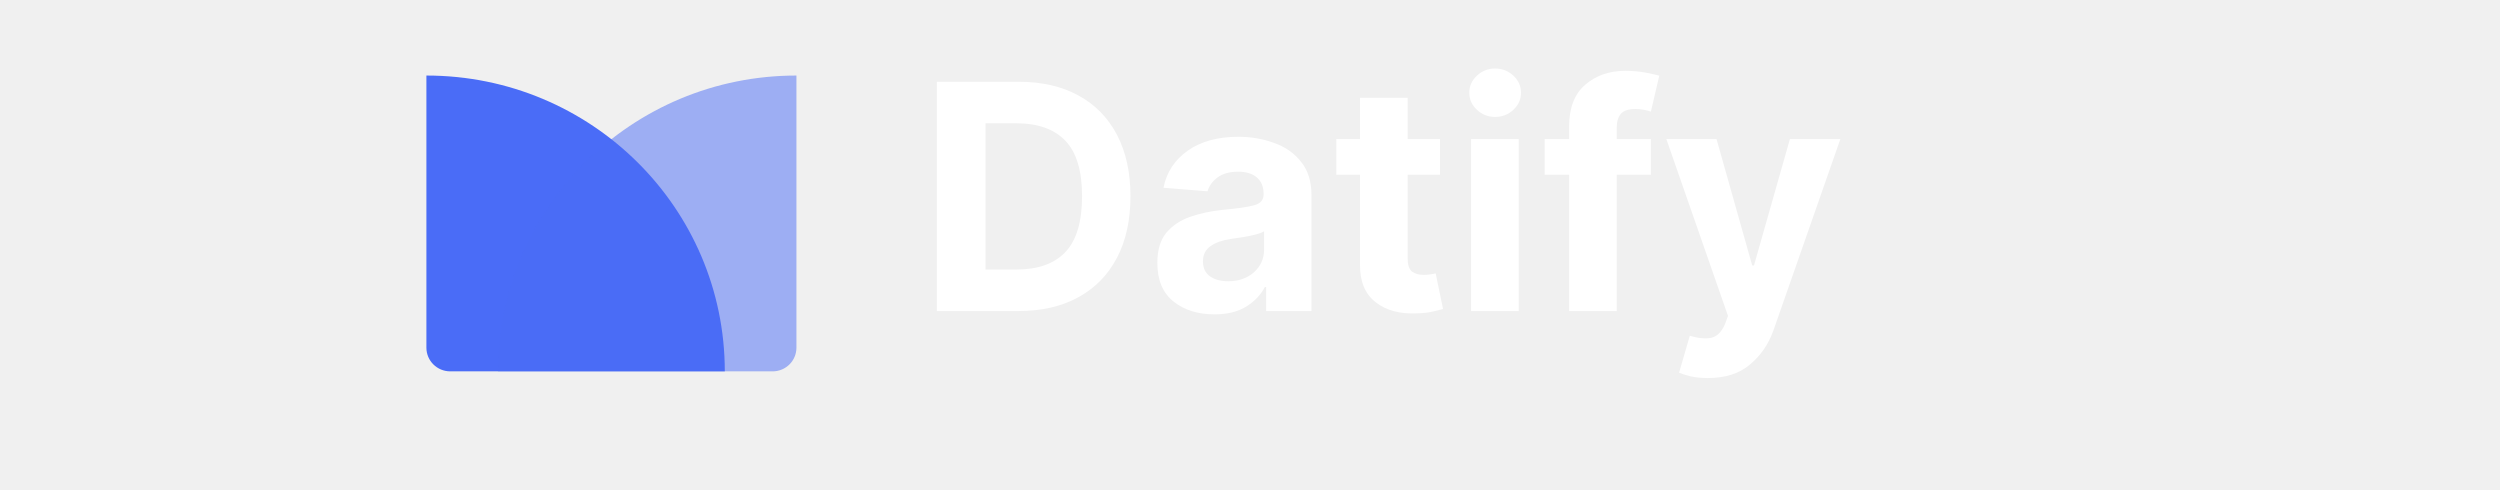
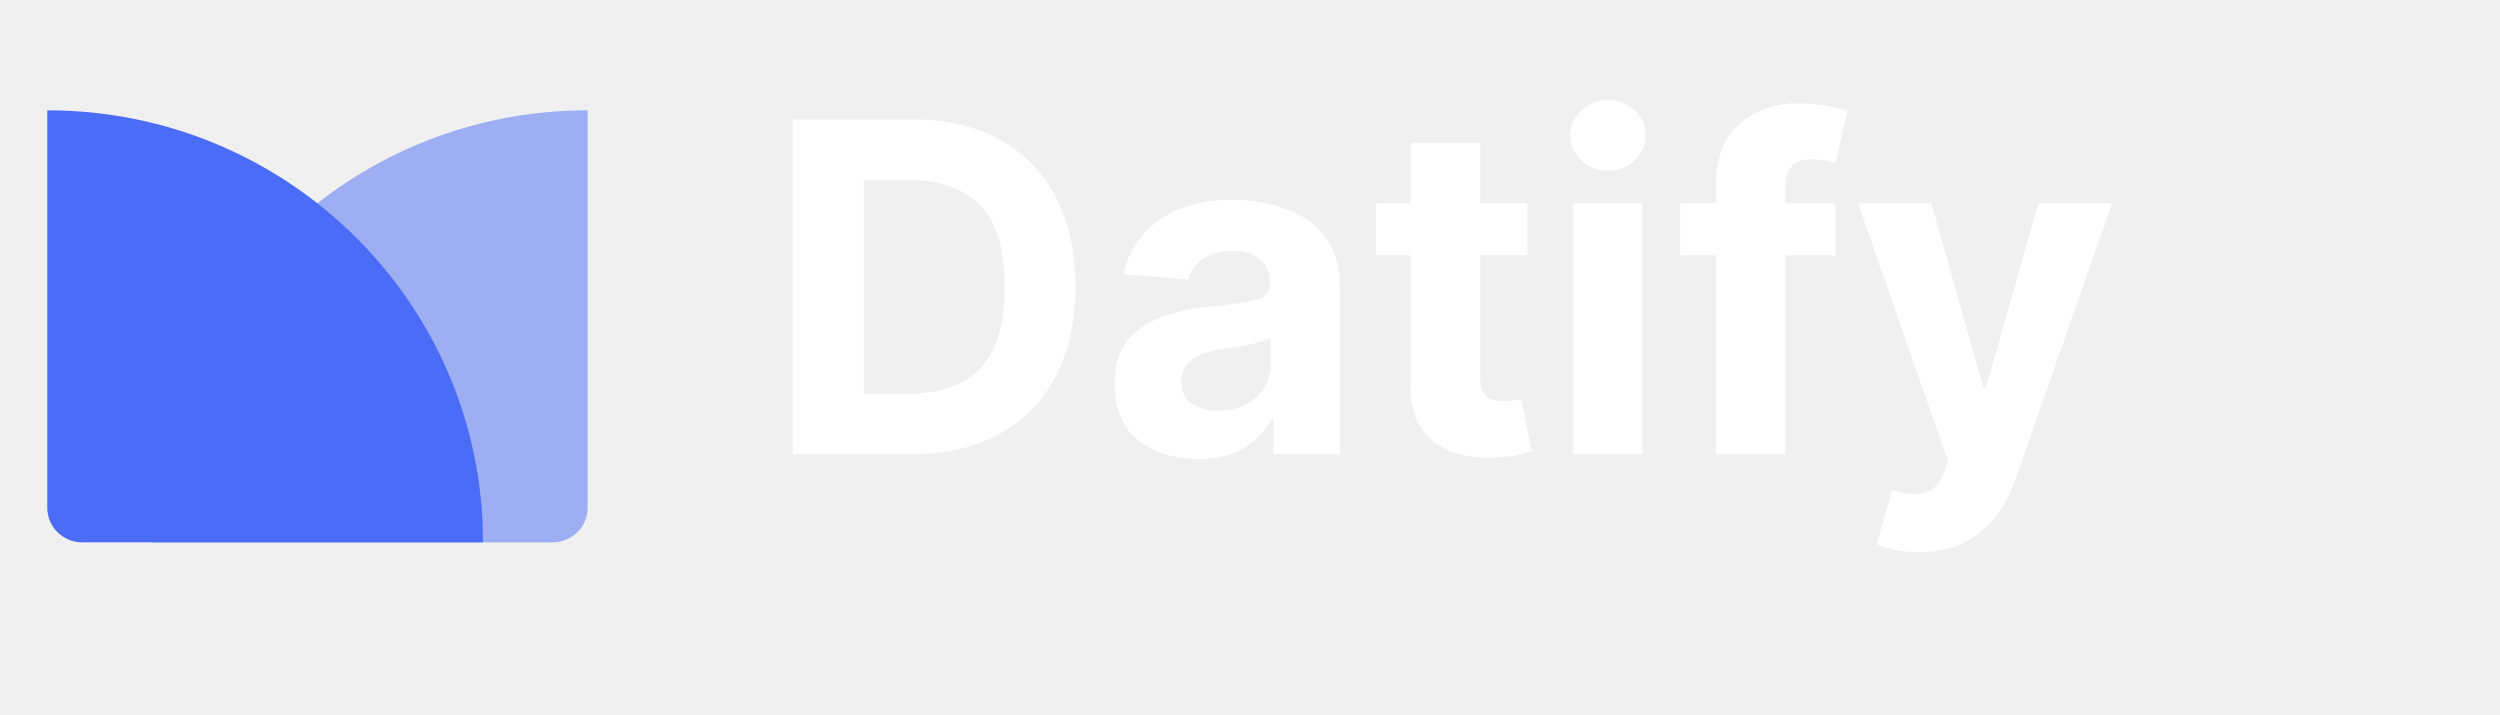
- <svg xmlns="http://www.w3.org/2000/svg" width="138" zoomAndPan="magnify" viewBox="0 0 104.88 30" height="27" preserveAspectRatio="xMidYMid meet" version="1.0">
+ <svg xmlns="http://www.w3.org/2000/svg" width="140" zoomAndPan="magnify" viewBox="0 0 104.88 30" height="40" preserveAspectRatio="xMidYMid meet" version="1.0">
  <defs>
    <g />
    <clipPath id="53ac735b0d">
      <path d="M 1.633 4.633 L 21 4.633 L 21 23 L 1.633 23 Z M 1.633 4.633 " clip-rule="nonzero" />
    </clipPath>
    <clipPath id="37a03df4a6">
      <path d="M 6 4.633 L 25 4.633 L 25 23 L 6 23 Z M 6 4.633 " clip-rule="nonzero" />
    </clipPath>
  </defs>
  <g clip-path="url(#53ac735b0d)">
    <path fill="#4a6cf7" d="M 1.926 4.633 C 12.031 4.633 20.227 12.754 20.227 22.777 L 3.391 22.777 C 2.582 22.777 1.926 22.129 1.926 21.324 Z M 1.926 4.633 " fill-opacity="1" fill-rule="nonzero" />
  </g>
  <g clip-path="url(#37a03df4a6)">
    <path fill="#4a6cf7" d="M 6.316 22.777 C 6.316 12.754 14.512 4.633 24.621 4.633 L 24.621 21.324 C 24.621 22.129 23.965 22.777 23.156 22.777 Z M 6.316 22.777 " fill-opacity="0.5" fill-rule="nonzero" />
  </g>
  <g fill="#ffffff" fill-opacity="1">
    <g transform="translate(32.01449, 19.07769)">
      <g>
        <path d="M 6.203 0 L 1.219 0 L 1.219 -14.062 L 6.25 -14.062 C 7.664 -14.062 8.883 -13.781 9.906 -13.219 C 10.926 -12.664 11.711 -11.863 12.266 -10.812 C 12.816 -9.758 13.094 -8.504 13.094 -7.047 C 13.094 -5.578 12.816 -4.316 12.266 -3.266 C 11.711 -2.211 10.922 -1.406 9.891 -0.844 C 8.867 -0.281 7.641 0 6.203 0 Z M 4.203 -2.547 L 6.094 -2.547 C 7.414 -2.547 8.414 -2.898 9.094 -3.609 C 9.781 -4.328 10.125 -5.473 10.125 -7.047 C 10.125 -8.609 9.781 -9.742 9.094 -10.453 C 8.414 -11.16 7.414 -11.516 6.094 -11.516 L 4.203 -11.516 Z M 4.203 -2.547 " />
      </g>
    </g>
  </g>
  <g fill="#ffffff" fill-opacity="1">
    <g transform="translate(46.08514, 19.07769)">
      <g>
        <path d="M 4.172 0.203 C 3.172 0.203 2.336 -0.055 1.672 -0.578 C 1.004 -1.109 0.672 -1.898 0.672 -2.953 C 0.672 -3.734 0.852 -4.348 1.219 -4.797 C 1.594 -5.242 2.082 -5.57 2.688 -5.781 C 3.289 -5.988 3.941 -6.129 4.641 -6.203 C 5.555 -6.285 6.207 -6.379 6.594 -6.484 C 6.988 -6.586 7.188 -6.805 7.188 -7.141 L 7.188 -7.188 C 7.188 -7.625 7.051 -7.957 6.781 -8.188 C 6.508 -8.426 6.125 -8.547 5.625 -8.547 C 5.102 -8.547 4.688 -8.43 4.375 -8.203 C 4.062 -7.973 3.852 -7.688 3.75 -7.344 L 1.047 -7.562 C 1.242 -8.52 1.742 -9.281 2.547 -9.844 C 3.348 -10.406 4.379 -10.688 5.641 -10.688 C 6.422 -10.688 7.148 -10.562 7.828 -10.312 C 8.516 -10.07 9.066 -9.688 9.484 -9.156 C 9.91 -8.633 10.125 -7.953 10.125 -7.109 L 10.125 0 L 7.344 0 L 7.344 -1.469 L 7.266 -1.469 C 7.004 -0.977 6.617 -0.578 6.109 -0.266 C 5.598 0.047 4.953 0.203 4.172 0.203 Z M 5.016 -1.828 C 5.648 -1.828 6.176 -2.008 6.594 -2.375 C 7.008 -2.75 7.219 -3.211 7.219 -3.766 L 7.219 -4.891 C 7.102 -4.816 6.922 -4.75 6.672 -4.688 C 6.43 -4.625 6.176 -4.57 5.906 -4.531 C 5.633 -4.488 5.391 -4.453 5.172 -4.422 C 4.66 -4.348 4.25 -4.203 3.938 -3.984 C 3.625 -3.766 3.469 -3.453 3.469 -3.047 C 3.469 -2.641 3.613 -2.332 3.906 -2.125 C 4.195 -1.926 4.566 -1.828 5.016 -1.828 Z M 5.016 -1.828 " />
      </g>
    </g>
  </g>
  <g fill="#ffffff" fill-opacity="1">
    <g transform="translate(57.31142, 19.07769)">
      <g>
        <path d="M 6.781 -10.547 L 6.781 -8.359 L 4.797 -8.359 L 4.797 -3.25 C 4.797 -2.844 4.883 -2.566 5.062 -2.422 C 5.25 -2.285 5.488 -2.219 5.781 -2.219 C 5.914 -2.219 6.051 -2.227 6.188 -2.25 C 6.332 -2.27 6.441 -2.289 6.516 -2.312 L 6.969 -0.125 C 6.82 -0.082 6.613 -0.031 6.344 0.031 C 6.082 0.094 5.766 0.129 5.391 0.141 C 4.328 0.191 3.473 -0.035 2.828 -0.547 C 2.18 -1.055 1.863 -1.828 1.875 -2.859 L 1.875 -8.359 L 0.422 -8.359 L 0.422 -10.547 L 1.875 -10.547 L 1.875 -13.078 L 4.797 -13.078 L 4.797 -10.547 Z M 6.781 -10.547 " />
      </g>
    </g>
  </g>
  <g fill="#ffffff" fill-opacity="1">
    <g transform="translate(64.82768, 19.07769)">
      <g>
        <path d="M 1.172 0 L 1.172 -10.547 L 4.094 -10.547 L 4.094 0 Z M 2.641 -11.906 C 2.211 -11.906 1.844 -12.051 1.531 -12.344 C 1.219 -12.633 1.062 -12.984 1.062 -13.391 C 1.062 -13.797 1.219 -14.145 1.531 -14.438 C 1.844 -14.727 2.211 -14.875 2.641 -14.875 C 3.078 -14.875 3.453 -14.727 3.766 -14.438 C 4.078 -14.145 4.234 -13.797 4.234 -13.391 C 4.234 -12.984 4.078 -12.633 3.766 -12.344 C 3.453 -12.051 3.078 -11.906 2.641 -11.906 Z M 2.641 -11.906 " />
      </g>
    </g>
  </g>
  <g fill="#ffffff" fill-opacity="1">
    <g transform="translate(70.09043, 19.07769)">
      <g>
        <path d="M 6.938 -10.547 L 6.938 -8.359 L 4.844 -8.359 L 4.844 0 L 1.922 0 L 1.922 -8.359 L 0.422 -8.359 L 0.422 -10.547 L 1.922 -10.547 L 1.922 -11.312 C 1.922 -12.457 2.25 -13.312 2.906 -13.875 C 3.562 -14.445 4.383 -14.734 5.375 -14.734 C 5.82 -14.734 6.234 -14.695 6.609 -14.625 C 6.984 -14.551 7.266 -14.488 7.453 -14.438 L 6.938 -12.234 C 6.82 -12.273 6.676 -12.312 6.5 -12.344 C 6.332 -12.375 6.16 -12.391 5.984 -12.391 C 5.555 -12.391 5.258 -12.289 5.094 -12.094 C 4.926 -11.895 4.844 -11.617 4.844 -11.266 L 4.844 -10.547 Z M 6.938 -10.547 " />
      </g>
    </g>
  </g>
  <g fill="#ffffff" fill-opacity="1">
    <g transform="translate(77.6479, 19.07769)">
      <g>
        <path d="M 2.875 4.109 C 2.457 4.109 2.098 4.07 1.797 4 C 1.504 3.926 1.273 3.852 1.109 3.781 L 1.766 1.516 C 2.285 1.672 2.723 1.711 3.078 1.641 C 3.43 1.566 3.711 1.289 3.922 0.812 L 4.109 0.297 L 0.328 -10.547 L 3.406 -10.547 L 5.594 -2.797 L 5.703 -2.797 L 7.906 -10.547 L 11 -10.547 L 6.891 1.203 C 6.586 2.047 6.109 2.738 5.453 3.281 C 4.805 3.832 3.945 4.109 2.875 4.109 Z M 2.875 4.109 " />
      </g>
    </g>
  </g>
</svg>
